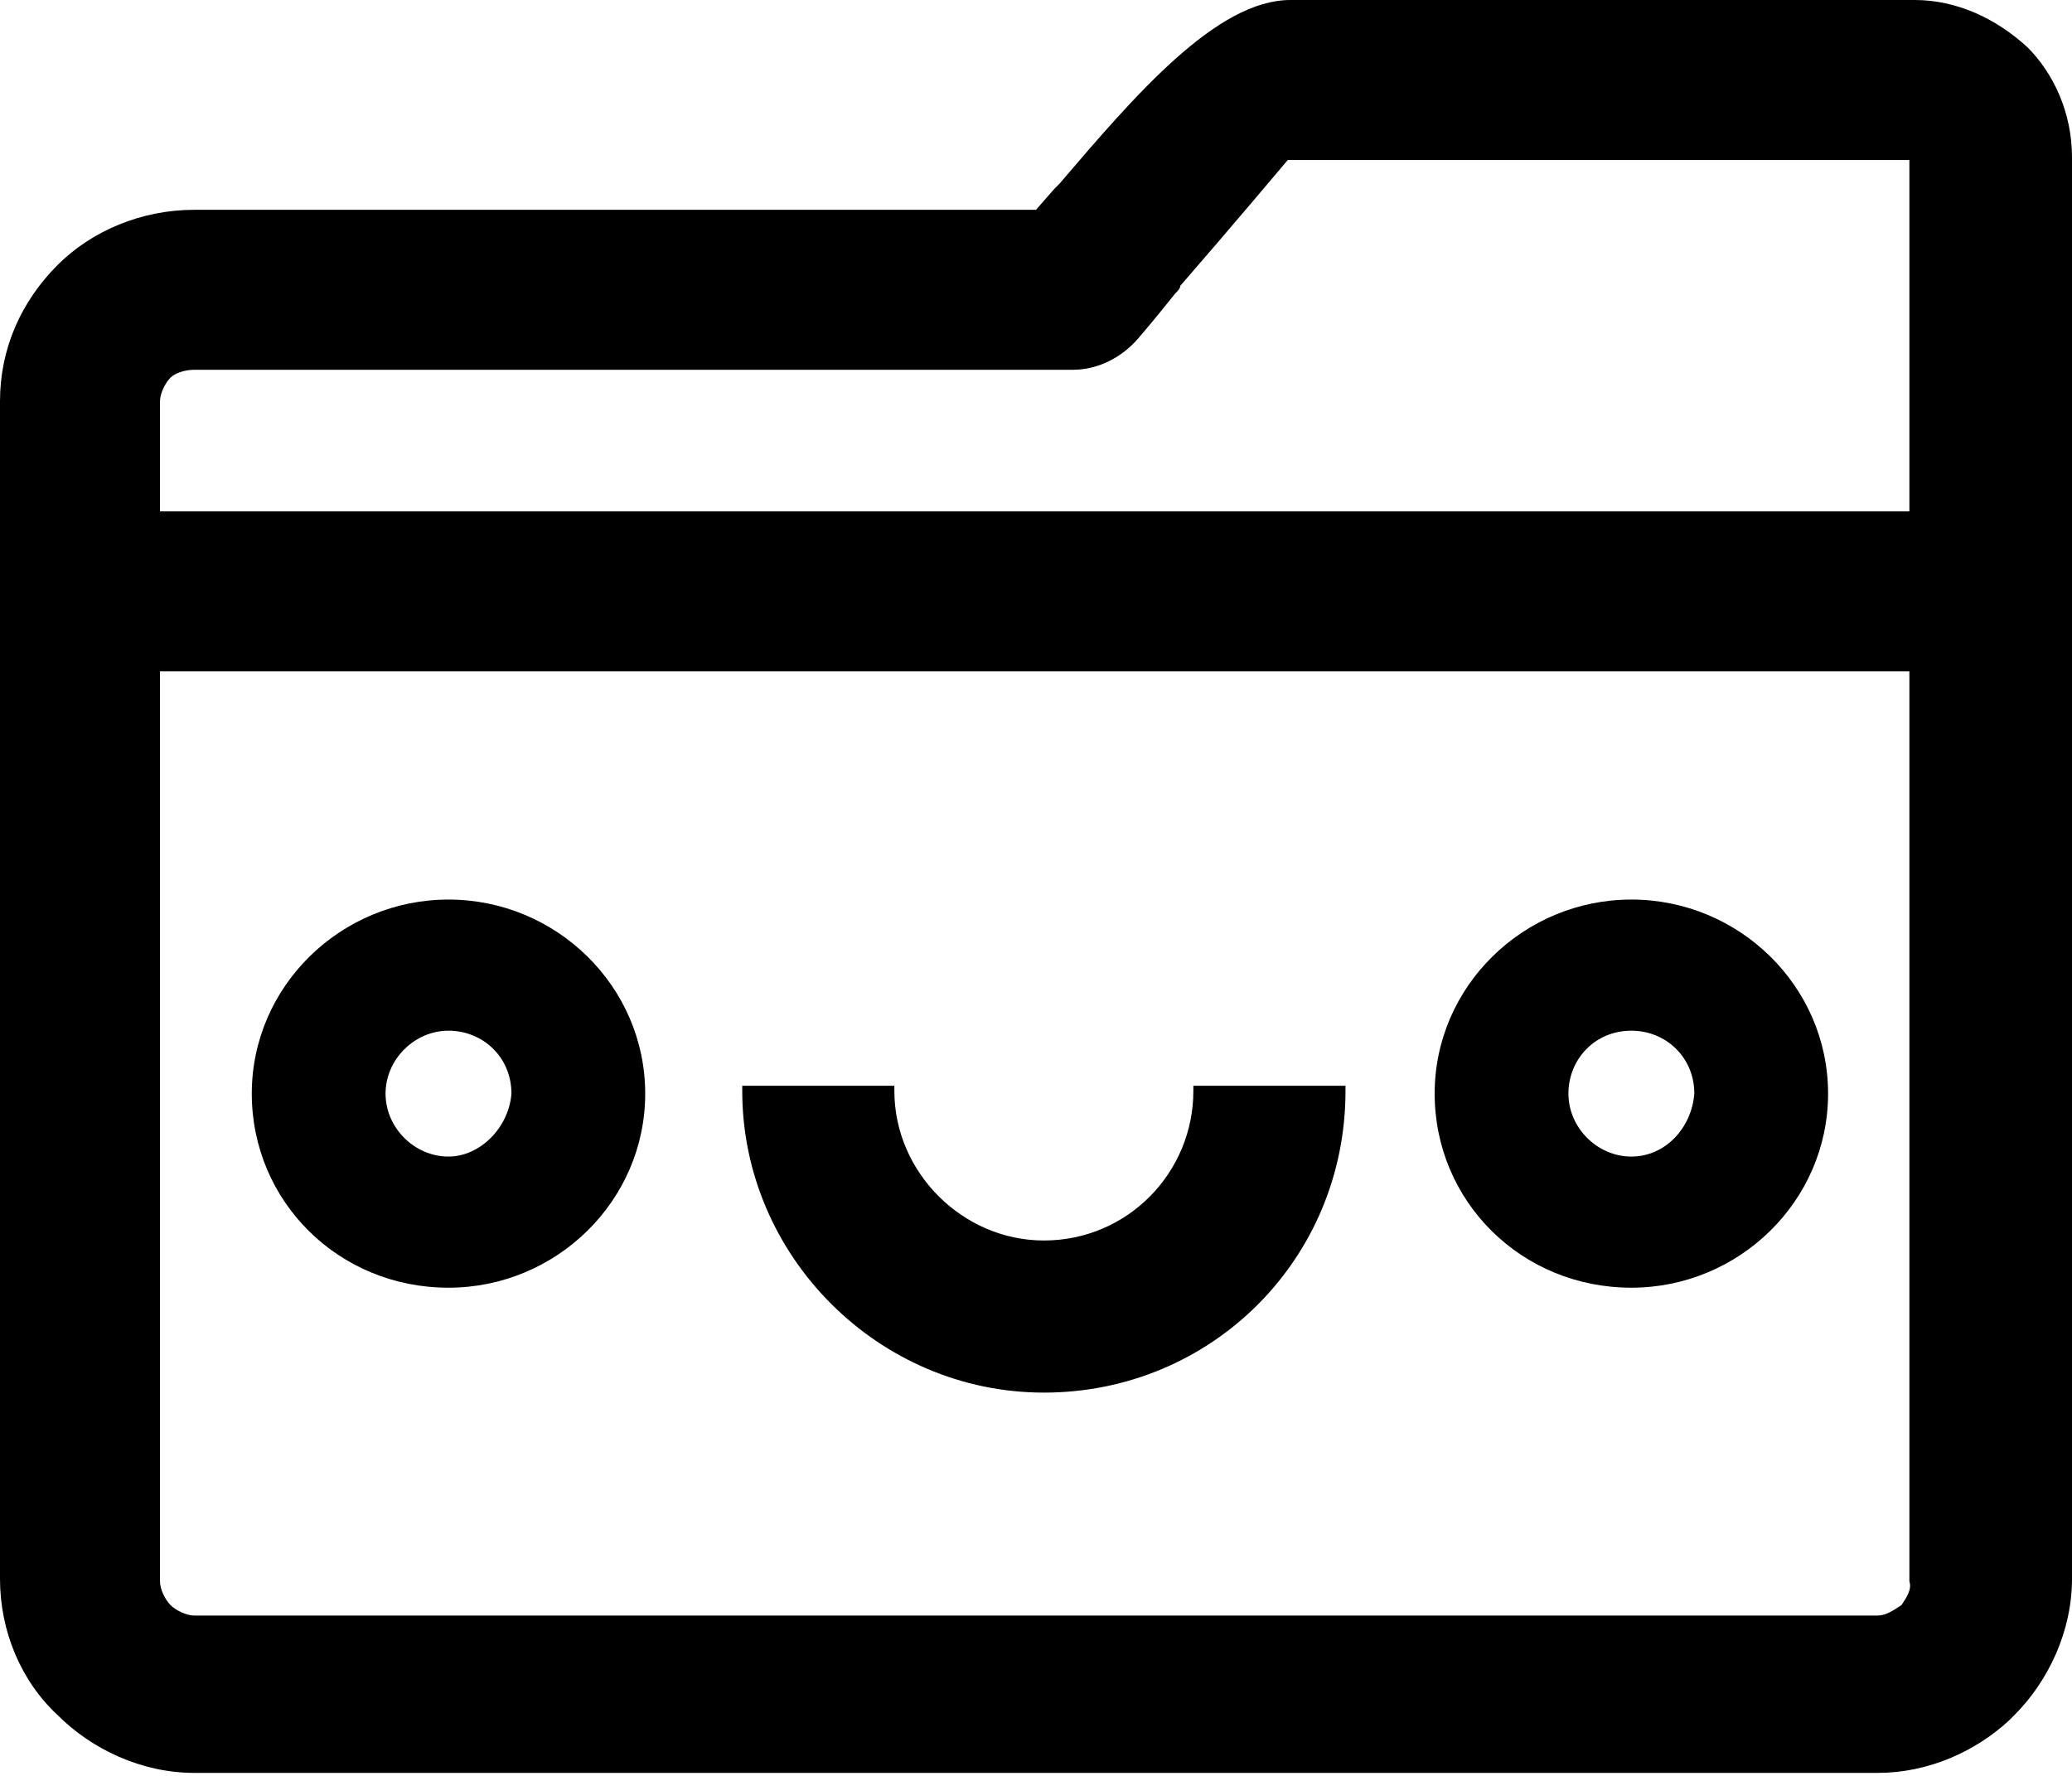
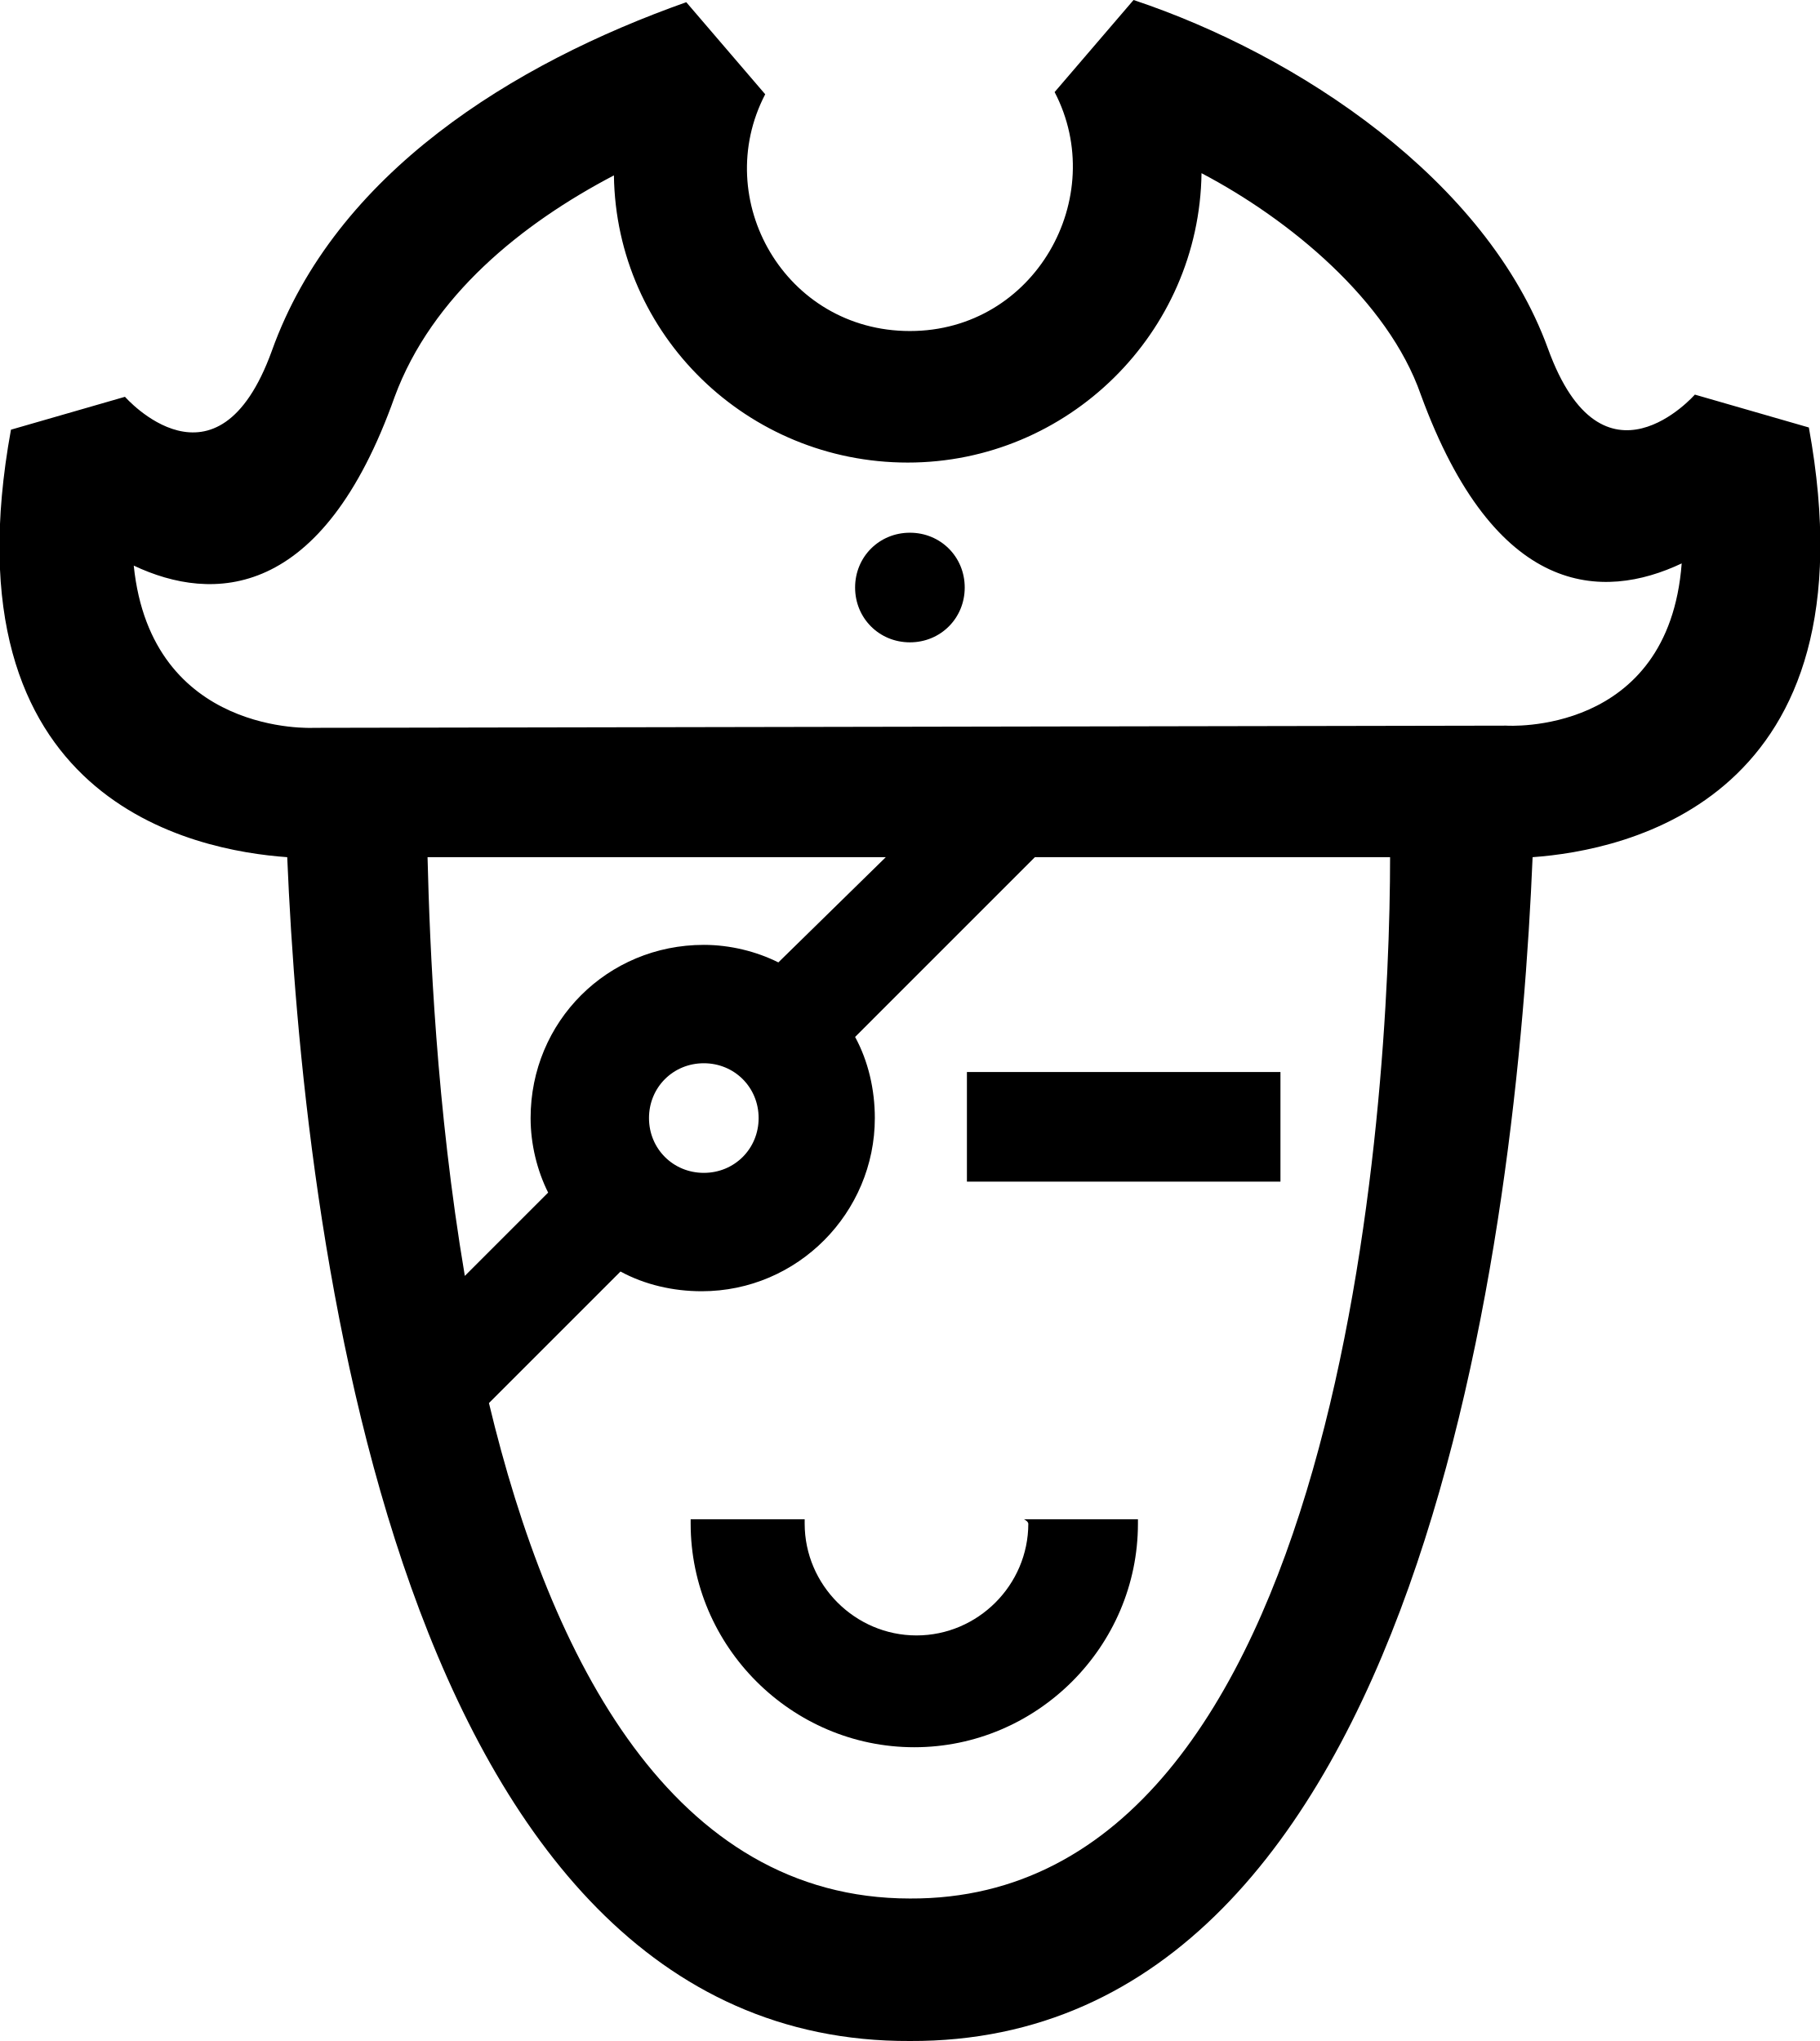
- <svg xmlns="http://www.w3.org/2000/svg" version="1.1" id="Layer_1" x="0px" y="0px" width="79px" height="67.7px" viewBox="0 0 79 67.7" style="enable-background:new 0 0 79 67.7;" xml:space="preserve">
+ <svg xmlns="http://www.w3.org/2000/svg" version="1.1" id="Layer_1" x="0px" y="0px" width="83px" height="93.1px" viewBox="0 0 83 93.1" style="enable-background:new 0 0 83 93.1;" xml:space="preserve">
  <style type="text/css">
	.st0{fill-rule:evenodd;clip-rule:evenodd;}
</style>
  <g>
-     <path class="st0" d="M77.3,1.8C76.1,0.7,74.6,0,73,0H49.2c-2.8,0-5.9,3.6-8.8,7c-0.1,0.1-0.2,0.2-0.2,0.2L39.5,8H7.4   c-2,0-3.9,0.8-5.2,2.1l0,0C0.8,11.5,0,13.3,0,15.3v44.9c0,2,0.8,3.9,2.2,5.2c1.3,1.3,3.2,2.2,5.2,2.2h64.2c1.9,0,3.7-0.8,5-2   c0.1-0.1,0.2-0.2,0.2-0.2c1.3-1.3,2.2-3.2,2.2-5.2V6C79,4.3,78.3,2.8,77.3,1.8z M7.4,14.1h33.5c1,0,1.9-0.5,2.5-1.2   c0.6-0.7,1-1.2,1.4-1.7v0c0.1-0.1,0.2-0.2,0.2-0.3c2-2.3,4.1-4.8,4.1-4.8h23.7v13.4H6.1v-4.2c0-0.3,0.2-0.7,0.4-0.9   C6.7,14.2,7.1,14.1,7.4,14.1z M72.5,61.2C72.5,61.2,72.4,61.2,72.5,61.2c-0.3,0.2-0.6,0.4-0.9,0.4H7.4c-0.3,0-0.7-0.2-0.9-0.4   c-0.2-0.2-0.4-0.6-0.4-0.9V25.6h66.7v34.7C72.9,60.6,72.7,60.9,72.5,61.2z" />
-     <path class="st0" d="M45.5,41.6c0,3.1-2.5,5.7-5.7,5.7c-3.1,0-5.7-2.6-5.7-5.7c0-0.1,0-0.1,0-0.2h-5.8c0,0.1,0,0.1,0,0.2   c0,6.3,5.2,11.5,11.5,11.5c6.4,0,11.5-5.1,11.5-11.5c0-0.1,0-0.1,0-0.2h-5.8C45.5,41.5,45.5,41.6,45.5,41.6z" />
-     <path class="st0" d="M62.2,34.3c-4.1,0-7.5,3.3-7.5,7.4s3.3,7.4,7.5,7.4c4.1,0,7.5-3.3,7.5-7.4S66.3,34.3,62.2,34.3z M62.2,44.1   c-1.3,0-2.4-1.1-2.4-2.4c0-1.3,1-2.4,2.4-2.4c1.3,0,2.4,1,2.4,2.4C64.5,43,63.5,44.1,62.2,44.1z" />
-     <path class="st0" d="M17.1,34.3c-4.1,0-7.5,3.3-7.5,7.4s3.3,7.4,7.5,7.4c4.1,0,7.5-3.3,7.5-7.4S21.2,34.3,17.1,34.3z M17.1,44.1   c-1.3,0-2.4-1.1-2.4-2.4c0-1.3,1.1-2.4,2.4-2.4c1.3,0,2.4,1,2.4,2.4C19.4,43,18.3,44.1,17.1,44.1z" />
+     <path class="st0" d="M46.9,69.5c0,2.8-2.3,5.1-5.1,5.1c-2.8,0-5.1-2.3-5.1-5.1c0-0.1,0-0.1,0-0.2h-5.2c0,0.1,0,0.1,0,0.2   c0,5.6,4.6,10.2,10.2,10.2c5.6,0,10.2-4.6,10.2-10.2c0-0.1,0-0.1,0-0.2h-5.2C46.9,69.4,46.9,69.5,46.9,69.5z" />
+     <rect x="44.1" y="48.9" class="st0" width="14.3" height="5" />
+     <path class="st0" d="M82.5,19.5l-5.2-1.5c0,0-4.2,4.8-6.7-2.1C67.8,8.2,59.2,2.5,51.7,0l-3.6,4.2c2.5,4.8-0.9,10.9-6.6,10.9   s-9.1-6-6.6-10.8l-3.6-4.2C23.4,2.9,15.3,7.9,12.4,16c-2.5,6.9-6.7,2.1-6.7,2.1l-5.2,1.5c-3.1,17,8.4,19.2,12.6,19.5   c0.7,16.7,4.9,54.1,28.4,54C65,93.2,69.2,55.8,69.9,39.1C74.1,38.8,85.6,36.5,82.5,19.5z M29.6,51c0-1.4,1.1-2.5,2.5-2.5   c1.4,0,2.5,1.1,2.5,2.5s-1.1,2.5-2.5,2.5C30.7,53.5,29.6,52.4,29.6,51z M35.5,43.9c-1-0.5-2.2-0.8-3.4-0.8c-4.4,0-7.9,3.5-7.9,7.9   c0,1.2,0.3,2.4,0.8,3.4l-3.8,3.8c-1.3-7.7-1.6-15-1.7-19.1l20.9,0L35.5,43.9z M41.5,86.6c-10.8,0-16.4-10.9-19.2-22.6l6-6   c1.1,0.6,2.4,0.9,3.7,0.9c4.4,0,7.9-3.6,7.9-7.9c0-1.3-0.3-2.6-0.9-3.7l8.2-8.2l16.2,0C63.4,50.2,61.3,86.7,41.5,86.6z M68.7,33.1   l-54.4,0.1c0,0-7.4,0.4-8.2-7.4c3.6,1.7,8.6,1.6,11.9-7.7c1.7-4.6,5.8-7.9,10-10.1c0.1,7.3,6.1,13.1,13.4,13.1   c7.3,0,13.3-5.9,13.4-13.2c4,2.1,8.5,5.8,10,10.1c3.4,9.3,8.3,9.4,11.9,7.7C76.1,33.6,68.7,33.1,68.7,33.1z" />
+     <path class="st0" d="M41.5,24.3c-1.4,0-2.5,1.1-2.5,2.5s1.1,2.5,2.5,2.5c1.4,0,2.5-1.1,2.5-2.5S42.9,24.3,41.5,24.3z" />
  </g>
</svg>
